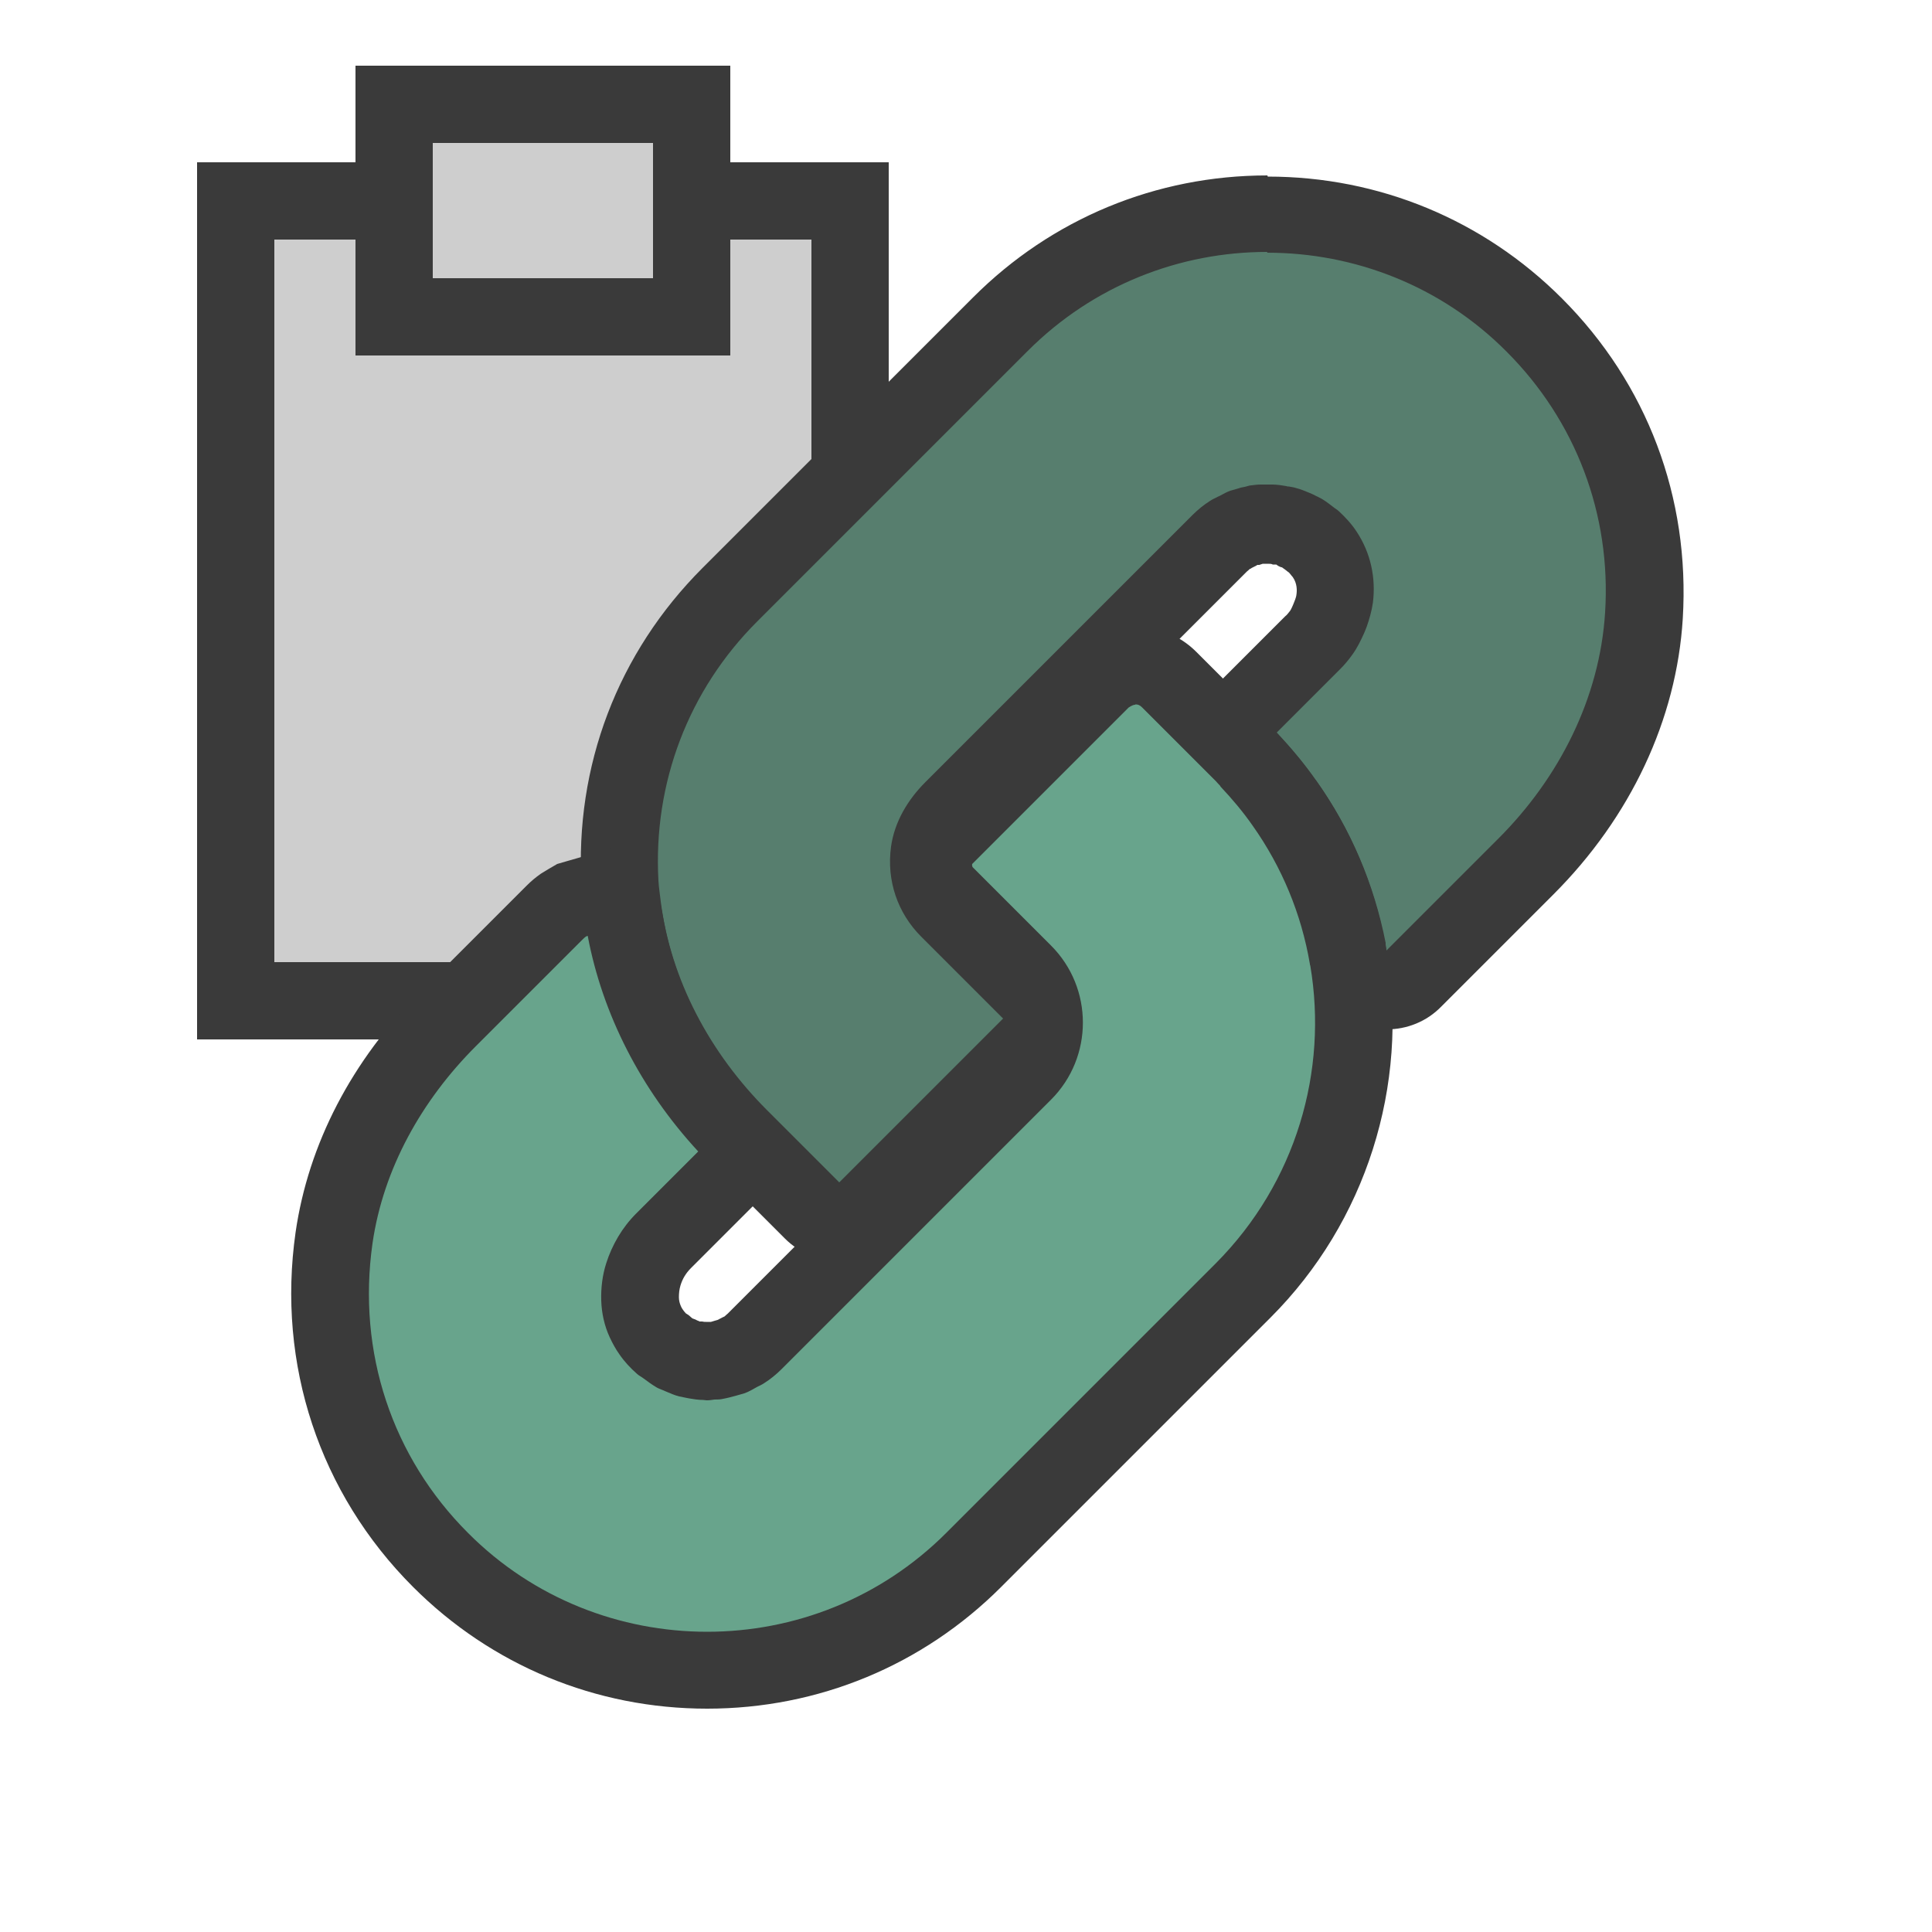
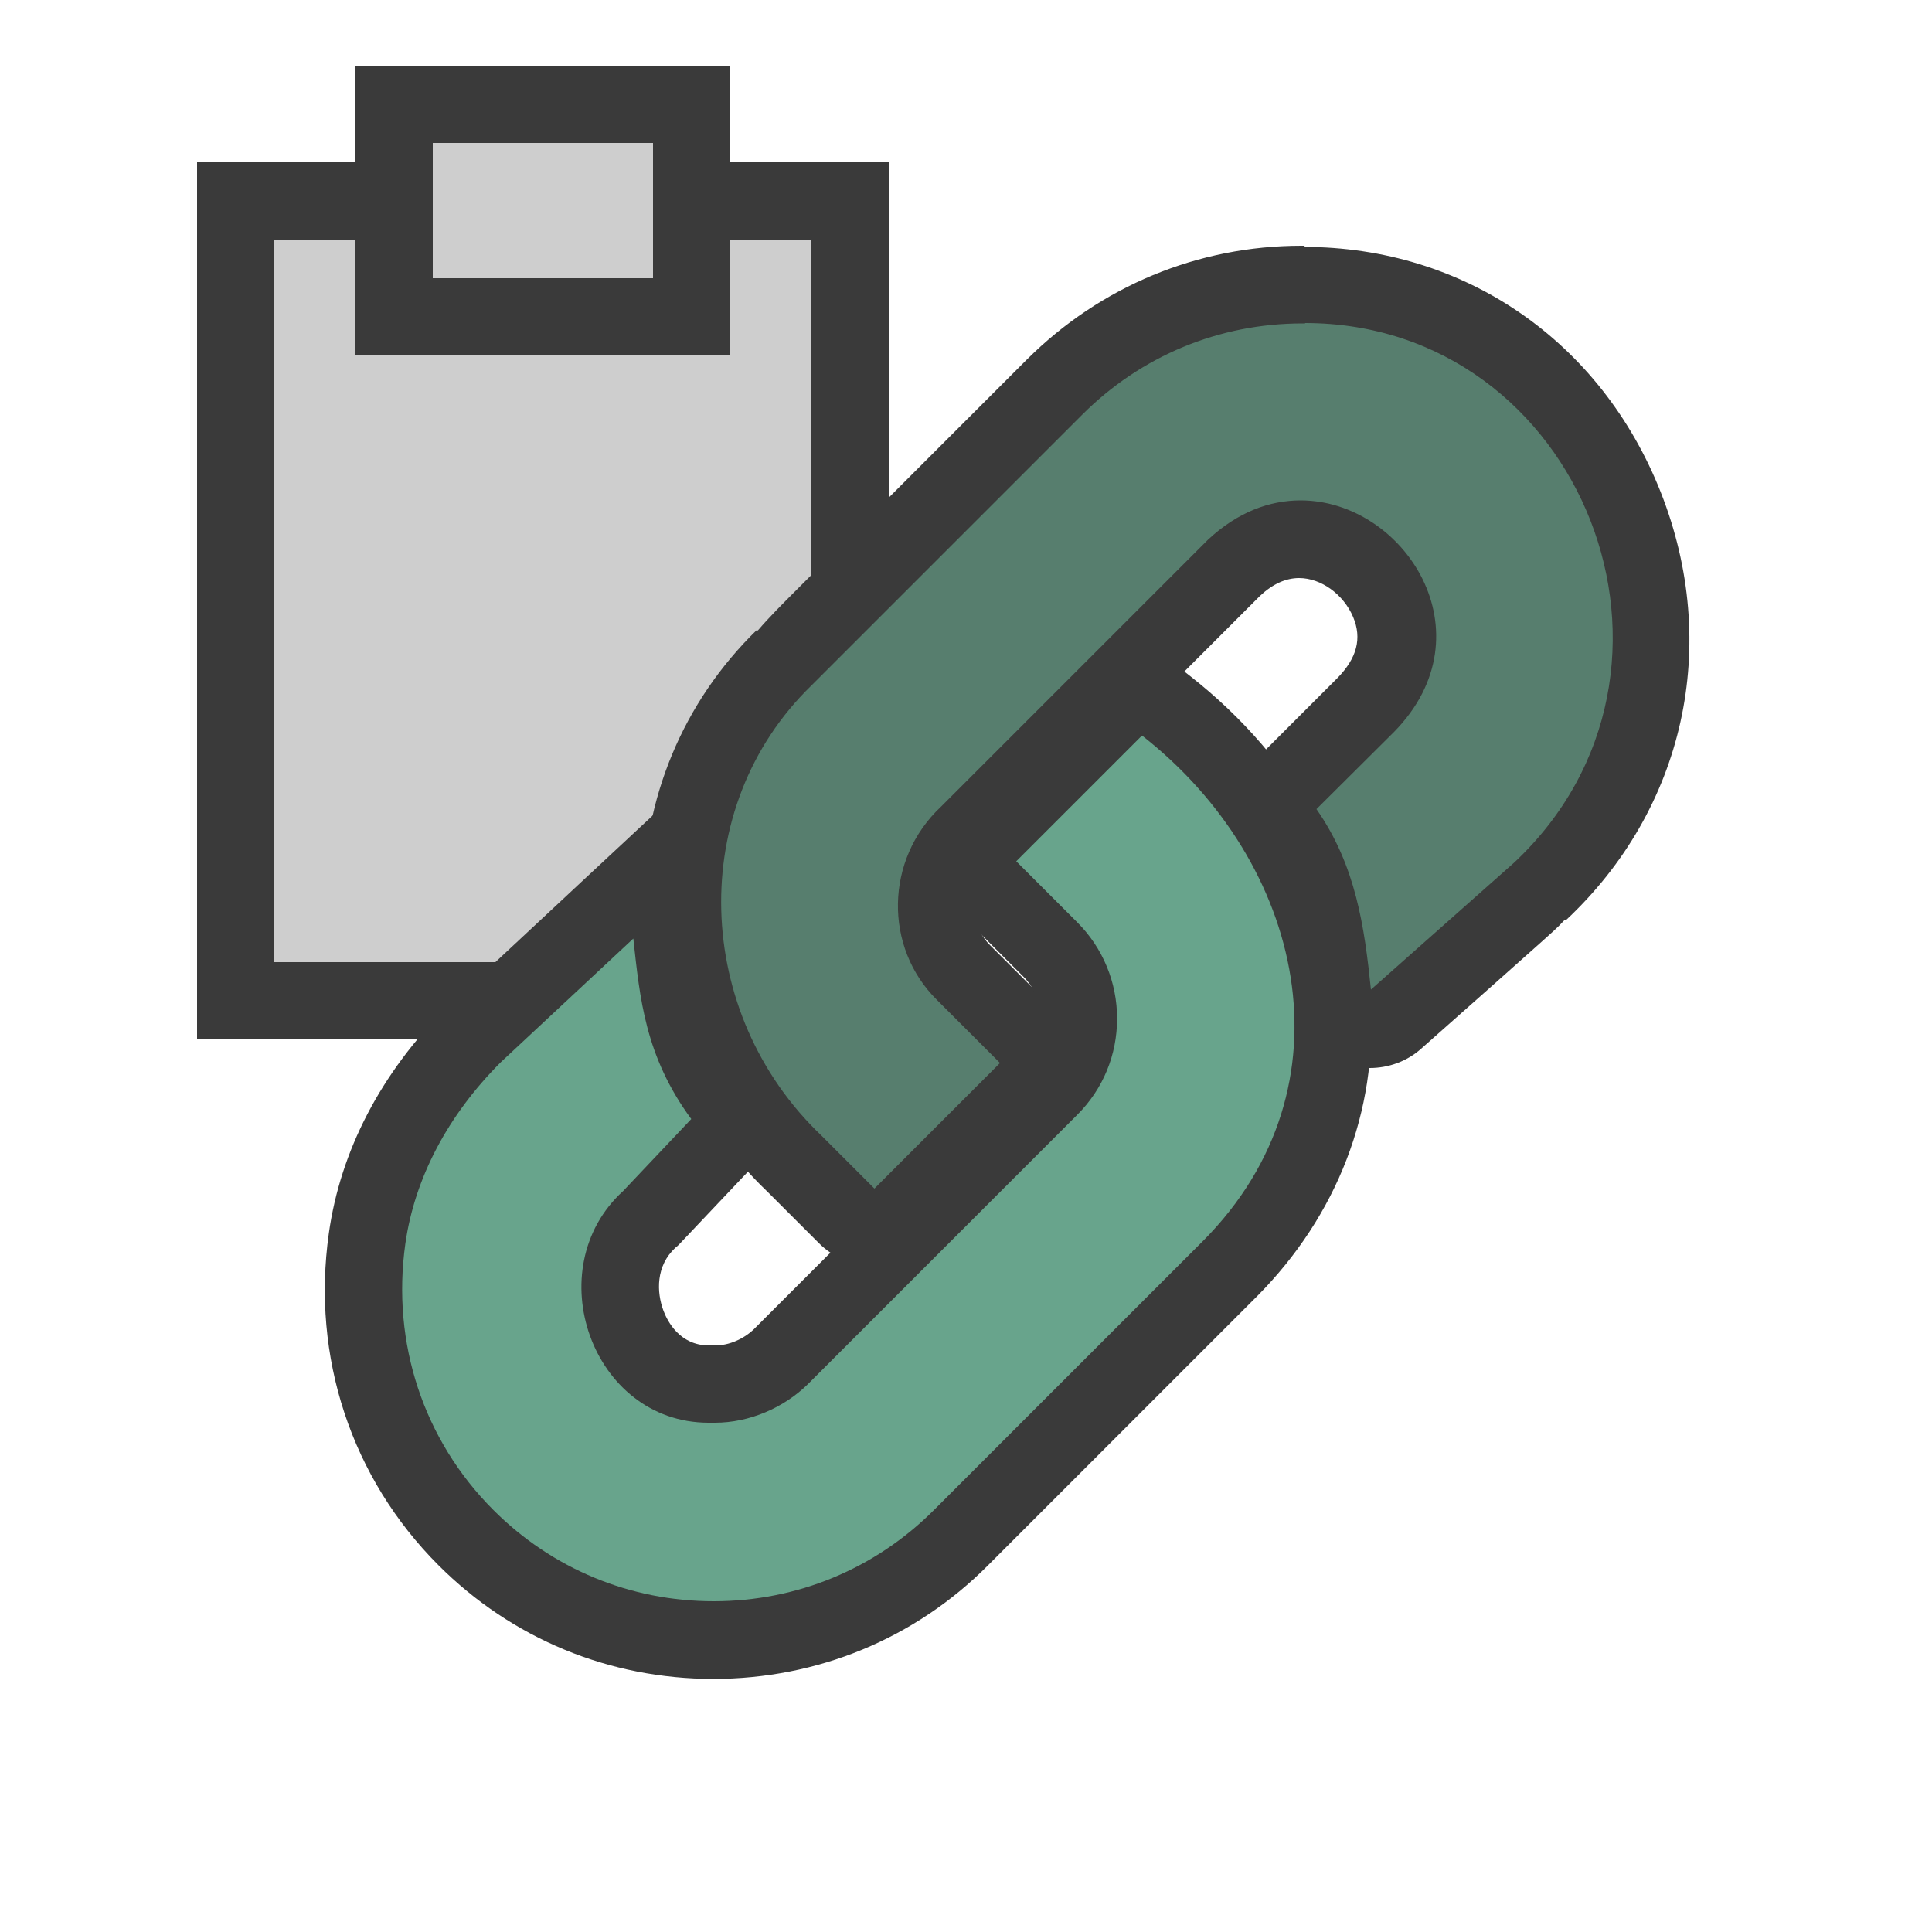
<svg xmlns="http://www.w3.org/2000/svg" id="Layer_1" version="1.1" viewBox="0 0 50 50">
  <defs>
    <style>
      .st0 {
        fill: #cecece;
        stroke: #3a3a3a;
        stroke-miterlimit: 10;
        stroke-width: 2px;
      }

      .st1 {
        fill: #3a3a3a;
      }

      .st2 {
        fill: #68a48c;
      }

      .st3 {
        fill: #577e6e;
      }
    </style>
  </defs>
  <g>
    <rect class="st0" x="6.1" y="5.2" width="15.9" height="20.7" />
    <rect class="st0" x="10.2" y="2.7" width="7.7" height="5.5" />
  </g>
  <g>
-     <path class="st3" d="M21.71,31.63c-.26,0-.51-.1-.71-.29l-1.86-1.86c-1.68-1.68-2.76-3.81-3.03-5.98-.03-.26-.06-.44-.07-.61-.16-2.82.85-5.47,2.84-7.46l7.01-7.01c1.84-1.84,4.29-2.85,6.9-2.85s5.06,1.01,6.9,2.85c2.01,2.01,3.02,4.68,2.84,7.52-.15,2.36-1.23,4.67-3.06,6.49l-2.9,2.9c-.19.19-.45.29-.71.29-.1,0-.2-.02-.3-.05-.36-.11-.62-.42-.68-.78-.33-1.93-1.22-3.7-2.58-5.12-.38-.39-.37-1.01.02-1.4l1.64-1.64c.08-.08.15-.16.21-.25.07-.1.14-.23.21-.38l.04-.11c.06-.15.09-.28.11-.4.04-.29.02-.73-.26-1.15-.08-.12-.18-.23-.3-.34,0,0-.08-.05-.12-.08-.07-.06-.14-.11-.22-.16l-.12-.05c-.1-.04-.18-.08-.25-.1,0,0-.12-.02-.12-.02-.12-.02-.19-.03-.27-.04h-.19c-.07,0-.11,0-.15.02-.01,0-.1.03-.11.03l-.28-.96.18.99-.14.04s-.32.16-.32.16c-.12.07-.22.15-.3.23l-6.91,6.91c-.34.34-.55.73-.6,1.1-.07.56.11,1.1.5,1.49l2.12,2.12c.19.19.29.44.29.71,0,.27-.11.52-.29.71l-4.24,4.24c-.2.2-.45.29-.71.29Z" />
-     <path class="st1" d="M32.8,6.54c2.24,0,4.49.85,6.19,2.56,1.79,1.79,2.71,4.21,2.55,6.75-.14,2.22-1.19,4.28-2.76,5.85l-2.9,2.9c-.35-2.06-1.3-4.03-2.84-5.64l1.64-1.64c.12-.12.22-.24.32-.38.13-.18.22-.37.31-.57.02-.05.04-.1.06-.15.07-.2.13-.41.16-.62.08-.63-.05-1.28-.42-1.84-.13-.2-.29-.37-.45-.52-.05-.05-.11-.08-.17-.13,0,0,0,0,0,0-.12-.09-.23-.18-.36-.24-.03-.02-.07-.03-.1-.05-.04-.02-.08-.04-.13-.06-.12-.05-.24-.1-.36-.13-.06-.02-.13-.03-.19-.04-.02,0-.04,0-.06-.01-.12-.02-.24-.04-.36-.04h0s-.07,0-.11,0c-.07,0-.13,0-.2,0,0,0,0,0,0,0-.08,0-.15.01-.23.02-.06,0-.12.03-.18.04-.05.01-.11.02-.16.04-.07.02-.14.04-.21.06-.09.03-.17.08-.25.12-.03.02-.07.03-.1.05-.06.03-.11.05-.17.09-.16.1-.32.23-.46.37l-6.91,6.91c-.46.46-.8,1.03-.89,1.67-.12.88.17,1.72.78,2.33l2.12,2.12-4.24,4.24-1.26-1.26-.61-.61c-1.47-1.47-2.49-3.36-2.75-5.4h0c-.02-.18-.05-.36-.06-.54-.14-2.53.78-4.93,2.55-6.7l7.01-7.01c1.71-1.71,3.95-2.56,6.19-2.56M32.8,4.54c-2.88,0-5.58,1.12-7.61,3.15l-7.01,7.01c-2.19,2.19-3.31,5.12-3.13,8.23.01.2.03.39.06.59v.09c.31,2.39,1.49,4.73,3.33,6.57l.61.61,1.26,1.26c.39.39.9.59,1.41.59s1.02-.2,1.41-.59l4.24-4.24c.38-.38.59-.88.59-1.41,0-.53-.21-1.04-.59-1.41l-2.12-2.12c-.17-.17-.25-.4-.21-.65.02-.15.14-.34.32-.52l6.91-6.91s.05-.04.08-.07c.02,0,.03-.01.04-.02.04-.02.08-.04.12-.06l.03-.02h.05s.09-.03.09-.03c0,0,.02,0,.04,0h.01s.08,0,.08,0c.06,0,.09,0,.13.02h.02s0,0,0,0h.07s.05.04.08.05c0,0,.04.02.05.02.02,0,.03.01.04.02.02.01.04.03.07.05.01.01.03.02.05.04.02.01.04.03.05.04.03.04.06.07.09.11.11.16.11.34.09.46,0,.01-.01.07-.06.19l-.02.05c-.05.12-.08.17-.1.19-.03.04-.07.09-.11.12l-1.64,1.64c-.77.77-.78,2.01-.03,2.8,1.22,1.27,2.02,2.86,2.32,4.59.13.74.65,1.34,1.37,1.57.2.06.4.09.61.09.52,0,1.03-.2,1.41-.59l2.9-2.9c2-2,3.19-4.53,3.35-7.14.19-3.13-.92-6.08-3.13-8.29-2.03-2.03-4.73-3.15-7.61-3.15h0Z" />
-   </g>
-   <g>
-     <path class="st2" d="M18.31,43.22c-2.61,0-5.06-1.01-6.9-2.85-2.19-2.19-3.2-5.23-2.76-8.33.29-2.07,1.31-4.03,2.95-5.67l2.74-2.74c.1-.1.17-.16.24-.2l.05-.03.18-.1.16-.05,1.04-.27.2,1.06c.34,1.84,1.25,3.61,2.61,5.09l.65.71-2.29,2.28c-.24.24-.42.54-.52.86-.06.21-.09.42-.08.64,0,.21.05.41.13.59.04.09.09.18.15.26.08.12.18.22.29.33l.11.08c.07.05.14.11.22.15l.15.06c.07.03.15.06.22.08.04,0,.07.01.11.02.13.02.21.03.28.04h.1s.25-.02.25-.02c.07-.01.14-.03.2-.05l.46.91-.32-.95c.07-.03.14-.07.21-.11l.11-.06c.11-.07.21-.15.29-.23l6.97-6.97c.34-.34.53-.8.53-1.29s-.19-.95-.53-1.29l-2.32-2.32-.02-.46v-.42l.32-.34,4.03-4.03c.23-.23.54-.36.86-.36s.64.13.87.36l1.94,1.94.13.15c.34.36.64.72.91,1.11.83,1.18,1.38,2.49,1.64,3.91l.03.14c.53,3.13-.5,6.34-2.73,8.57l-6.97,6.97c-1.84,1.84-4.29,2.85-6.9,2.85Z" />
-     <path class="st1" d="M29.39,18.23c.06,0,.11.02.16.07l1.92,1.92s.07.08.11.12c0,0,0,.01.01.02.3.32.58.65.83,1.01,0,0,0,0,0,0,.75,1.06,1.26,2.28,1.48,3.58,0,.01,0,.02.01.04.46,2.72-.36,5.61-2.45,7.71l-6.97,6.97c-1.71,1.71-3.95,2.56-6.19,2.56s-4.49-.85-6.19-2.56c-1.96-1.96-2.87-4.67-2.47-7.49.28-1.94,1.28-3.71,2.67-5.1l2.74-2.74s.08-.08.11-.1c0,0,.02-.01.02-.01.01,0,.02-.01.03-.01.38,2.02,1.37,3.97,2.86,5.58l-1.61,1.61c-.36.36-.62.81-.77,1.28-.1.31-.14.64-.13.97.01.32.08.65.22.95.07.15.15.3.25.44.13.19.29.36.45.5.05.05.12.08.17.12.12.09.23.17.35.24.07.04.15.06.23.1.12.05.23.1.35.13.08.02.17.03.25.05.12.02.24.04.36.04.04,0,.07.01.1.01.07,0,.14-.01.2-.02.08,0,.15,0,.23-.02.11-.02.22-.05.33-.08.07-.02.14-.04.21-.06.12-.04.23-.11.34-.17.06-.03.11-.05.17-.09.16-.1.32-.23.46-.37l6.97-6.97c1.1-1.1,1.1-2.89,0-3.99l-2.03-2.03s-.03-.07,0-.09l4.04-4.04s.1-.07.16-.07M29.39,16.23c-.59,0-1.15.23-1.57.65l-4.04,4.04c-.39.39-.61.91-.61,1.46s.21,1.07.6,1.46l2.03,2.03c.21.21.24.46.24.58,0,.13-.03.37-.24.58l-6.97,6.97s-.05.04-.08.07c-.04.02-.07.03-.1.05-.03.01-.05.03-.08.04l-.07.02s-.07.02-.1.03h0s-.07,0-.1,0c-.01,0-.02,0-.03,0-.03,0-.06,0-.1-.01h-.07s-.01-.01-.01-.01c-.03-.01-.06-.02-.09-.04l-.08-.03s-.05-.04-.07-.06c-.03-.03-.07-.05-.1-.07-.03-.03-.06-.07-.08-.1-.02-.03-.04-.06-.05-.09-.03-.07-.05-.14-.05-.23,0-.1.01-.2.04-.3.05-.17.14-.32.27-.45l1.61-1.61,1.36-1.35-1.3-1.41c-1.24-1.35-2.06-2.94-2.37-4.6l-.4-2.17-2.12.61-.24.07-.24.14s-.1.06-.18.11c-.13.09-.25.19-.37.31l-2.74,2.74c-1.79,1.79-2.91,3.95-3.24,6.23-.49,3.42.62,6.76,3.04,9.18,2.03,2.03,4.73,3.15,7.61,3.15s5.58-1.12,7.61-3.15l6.97-6.97c2.47-2.47,3.59-6,3.01-9.45l-.03-.21v-.04c-.3-1.52-.9-2.94-1.8-4.2l-.02-.02h0c-.27-.39-.58-.76-.9-1.11h0s-.1-.11-.1-.11c-.05-.06-.1-.11-.16-.17l-1.92-1.92c-.42-.42-.98-.65-1.57-.65h0Z" />
+     <g>
+       <path class="st3" d="M22.61,31.75c-.26,0-.51-.1-.71-.29l-1.37-1.37c-1.82-1.73-2.88-4.18-2.89-6.71-.01-2.44.93-4.71,2.64-6.37l7-7c1.71-1.71,3.98-2.65,6.41-2.65,3.8,0,6.98,2.19,8.38,5.72,1.41,3.56.56,7.39-2.21,9.98l-.06-.06c-.49.55-1.55,1.48-3.67,3.36-.19.17-.42.25-.66.25-.12,0-.24-.02-.36-.07-.35-.14-.59-.46-.63-.83-.17-1.63-.37-2.97-1.24-4.2-.28-.4-.23-.94.11-1.28l2.01-2c1.05-1.07.84-2.13.61-2.66-.4-.95-1.35-1.62-2.32-1.62-.61,0-1.19.25-1.72.75l-6.89,6.89c-.53.5-.81,1.14-.82,1.83,0,.67.25,1.28.71,1.74l1.63,1.63c.19.19.29.44.29.71s-.11.52-.29.71l-3.25,3.25c-.2.2-.45.29-.71.29Z" />
+       <path class="st1" d="M33.77,8.36c7.18,0,10.73,8.99,5.41,13.97,0,0-3.7,3.28-3.7,3.28-.17-1.63-.39-3.21-1.41-4.67l2.01-2c2.5-2.55.27-5.99-2.42-5.99-.8,0-1.63.3-2.4,1.02l-6.91,6.91c-1.45,1.36-1.48,3.64-.1,5,0,0,1.63,1.63,1.63,1.63l-3.25,3.25-1.37-1.37c-3.32-3.16-3.51-8.5-.26-11.65,0,0,7.01-7.01,7.01-7.01,1.52-1.52,3.54-2.36,5.7-2.36.02,0,.05,0,.07,0M33.77,6.36h-.09c-2.68,0-5.2,1.05-7.1,2.94l-3.51,3.51-2.41,2.41c-.42.42-.77.77-1.05,1.1l-.02-.02c-1.91,1.86-2.96,4.37-2.95,7.09.01,2.8,1.19,5.51,3.22,7.45l1.33,1.33c.39.39.9.59,1.41.59s1.02-.2,1.41-.59l3.25-3.25c.38-.38.59-.88.59-1.41,0-.53-.21-1.04-.59-1.41l-1.63-1.63c-.28-.28-.43-.64-.42-1.03,0-.42.18-.81.48-1.1.01-.01.03-.03.04-.04l6.88-6.88c.33-.31.67-.46,1.01-.46.57,0,1.15.42,1.4,1.01.23.55.1,1.06-.41,1.58l-1.99,1.99c-.69.69-.78,1.77-.22,2.57.73,1.03.9,2.19,1.06,3.73.08.75.57,1.38,1.27,1.66.23.09.48.14.72.14.48,0,.96-.17,1.33-.5l1.85-1.64,1.27-1.13c.2-.18.41-.36.6-.57l.02.02c3.08-2.88,4.02-7.13,2.46-11.08-1.55-3.92-5.09-6.35-9.24-6.35h0Z" />
+     </g>
+     <g>
+       <path class="st2" d="M18.48,42.43c-2.42,0-4.7-.94-6.41-2.65-2.04-2.03-2.97-4.86-2.56-7.74.27-1.92,1.23-3.74,2.76-5.27l4.91-4.58.24,2.14c.16,1.43.29,2.67,1.29,4.03l.5.67-2.34,2.47c-.94.86-.92,2.02-.63,2.78.37.96,1.15,1.54,2.11,1.54h.16c.62,0,1.26-.26,1.71-.71l6.96-6.96c.48-.48.74-1.11.74-1.79s-.26-1.31-.74-1.78l-2.29-2.29,4.58-4.58.7.54c2.55,1.99,4.12,4.81,4.31,7.73.16,2.57-.75,4.93-2.63,6.83l-6.97,6.97c-1.71,1.71-3.98,2.65-6.41,2.65Z" />
+       <path class="st1" d="M29.56,19.04c4.17,3.26,5.55,9.07,1.58,13.07l-6.97,6.97c-1.52,1.52-3.54,2.36-5.7,2.36s-4.18-.84-5.7-2.36c-1.81-1.81-2.64-4.32-2.28-6.89.24-1.7,1.1-3.33,2.47-4.7l3.43-3.2c.17,1.54.3,3.04,1.5,4.67l-1.76,1.86c-2.21,2.01-.82,5.99,2.2,6,.06,0,.11,0,.17,0,.9,0,1.79-.39,2.41-1l6.97-6.97c.67-.67,1.03-1.55,1.03-2.49s-.37-1.83-1.03-2.49l-1.58-1.58,3.25-3.25M29.4,16.37l-1.25,1.25-3.25,3.25-1.41,1.41,1.41,1.41,1.58,1.58c.29.29.45.66.45,1.08s-.15.79-.45,1.08l-6.97,6.97c-.26.25-.64.42-1,.42h-.06s-.05,0-.05,0h-.05c-.76,0-1.08-.63-1.18-.9-.18-.48-.2-1.16.31-1.63l.06-.05.05-.05,1.76-1.86,1.15-1.21-.99-1.35c-.84-1.14-.95-2.15-1.1-3.54l-.02-.16-.44-3.95-2.91,2.71-3.43,3.2-.03.02-.03.03c-1.69,1.69-2.74,3.7-3.04,5.84-.45,3.2.58,6.33,2.84,8.59,1.9,1.9,4.42,2.94,7.11,2.94s5.22-1.04,7.11-2.94l6.97-6.97c2.07-2.09,3.11-4.79,2.93-7.6-.2-3.21-1.91-6.29-4.69-8.46l-1.39-1.09h0Z" />
+     </g>
  </g>
</svg>
